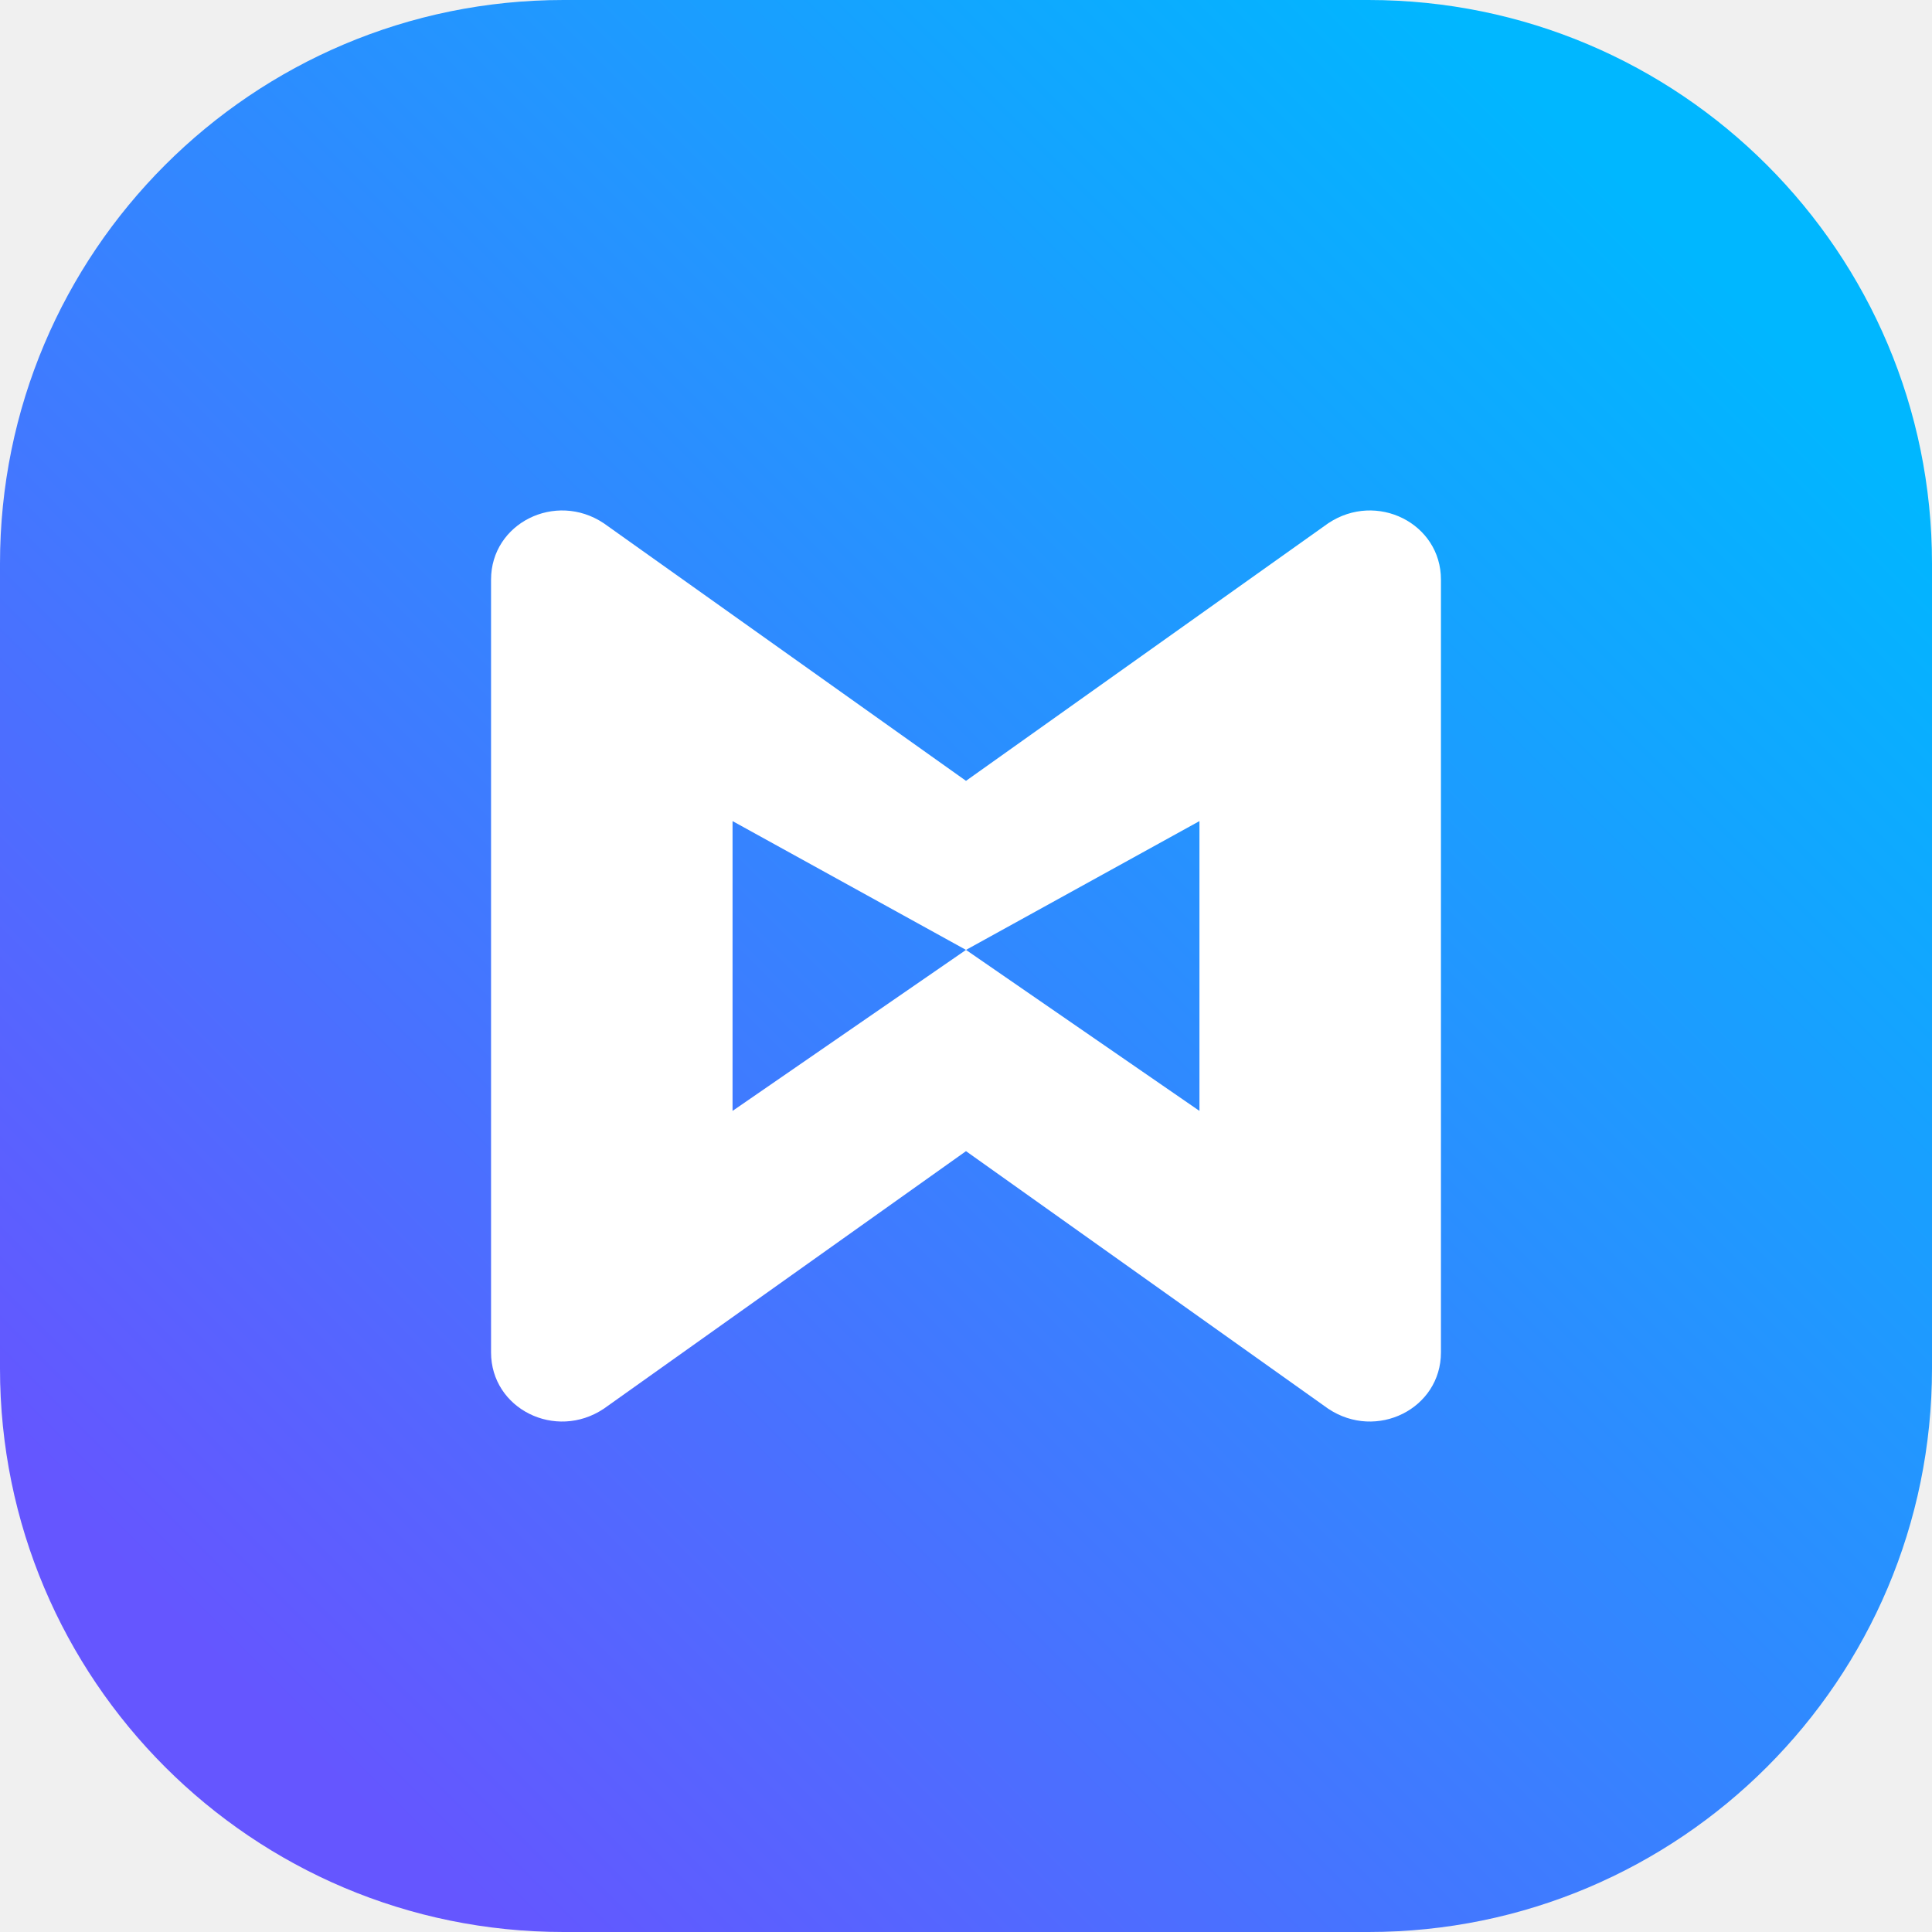
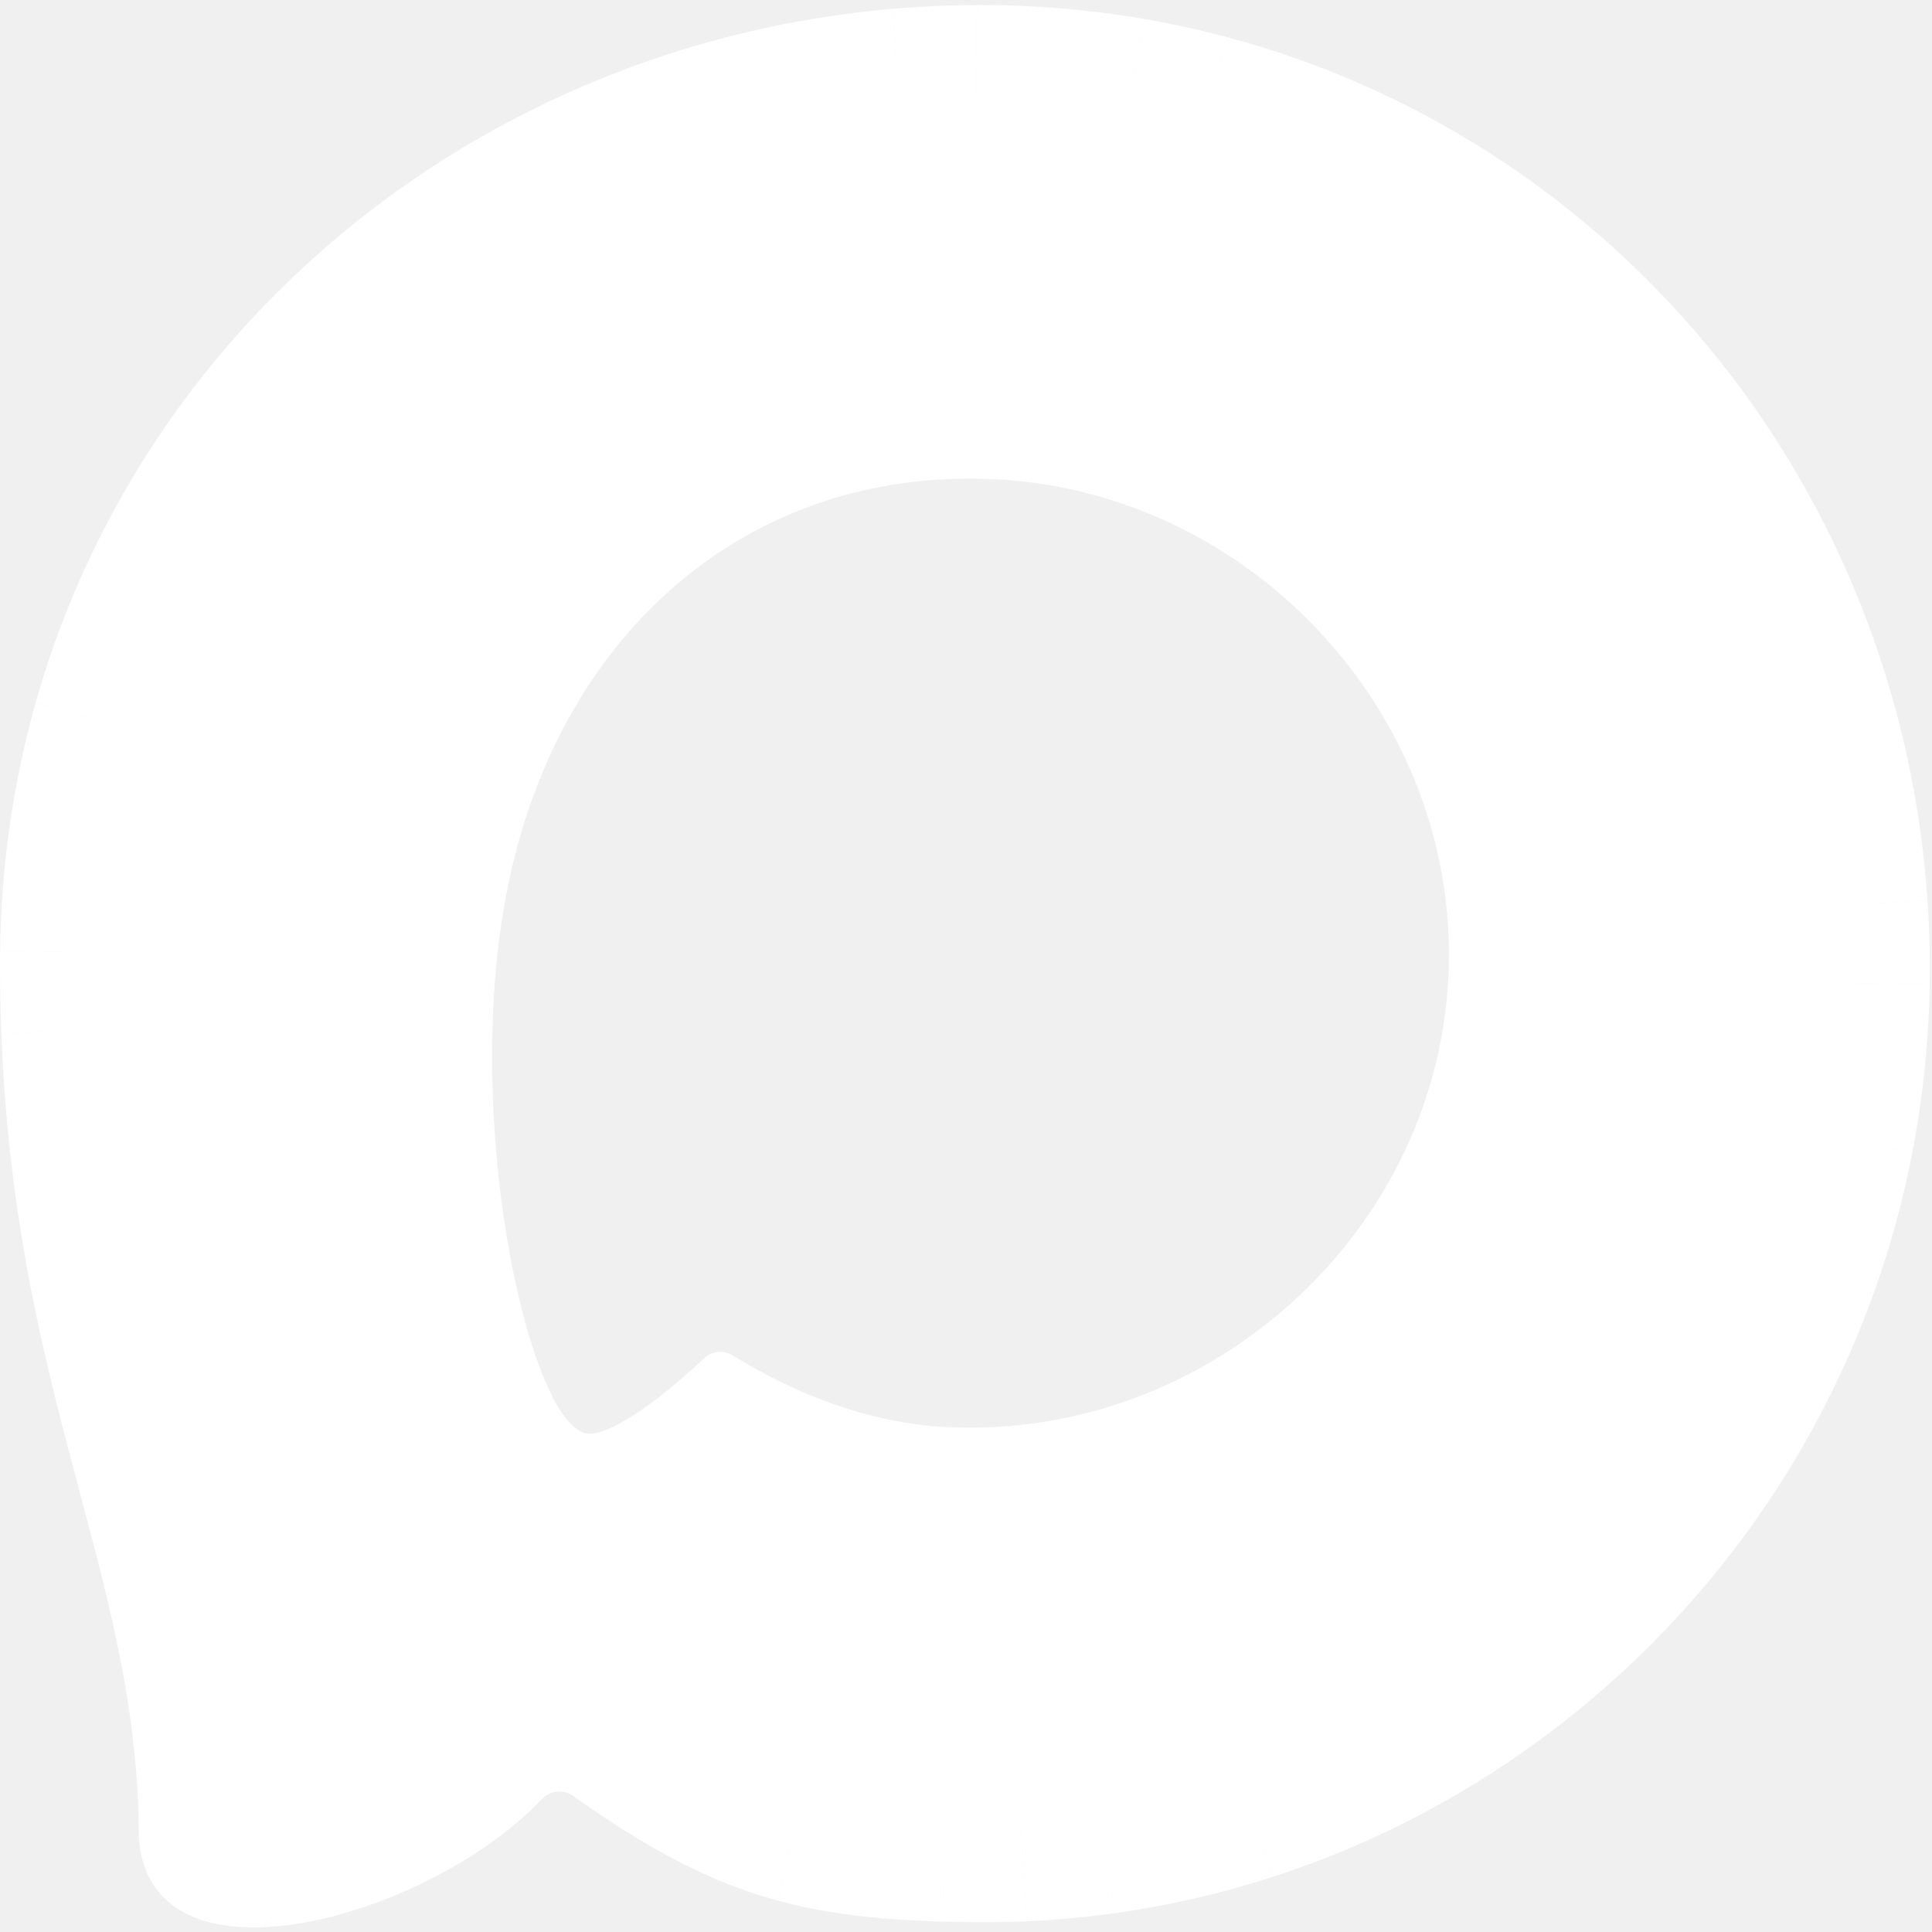
- <svg xmlns="http://www.w3.org/2000/svg" viewBox="0 0 24 24" role="img">
+ <svg xmlns="http://www.w3.org/2000/svg" viewBox="0 0 100 100" fill="none">
+   <g clip-path="url(#clip0_8510_8338)">
+     <mask id="mask0_8510_8338" style="mask-type:luminance" maskUnits="userSpaceOnUse" x="0" y="0" width="100" height="100">
+       <path d="M50.757 0.262C78.293 0.262 99.886 22.597 99.886 50.147C99.886 77.697 77.607 99.49 51.021 99.49C41.586 99.49 37.014 98.162 29.65 92.947C29.143 92.59 28.45 92.683 28.021 93.14C22.357 99.183 7.85 103.426 7.186 95.176C7.186 80.79 0 71.447 0 49.876C0 21.555 23.221 0.262 50.757 0.262ZM51.529 24.812C38.464 24.126 28.264 33.197 26.014 47.383C24.15 59.133 27.45 73.455 30.279 74.176C31.479 74.483 34.357 72.276 36.457 70.297C36.85 69.926 37.45 69.862 37.907 70.147C41.179 72.147 44.879 73.647 48.957 73.862C62.371 74.562 74.257 64.062 74.964 50.647C75.664 37.233 64.943 25.505 51.529 24.805V24.812Z" fill="white" />
+     </mask>
+     <g mask="url(#mask0_8510_8338)">
+       <path d="M49.7 50.081L-12.408 84.502C-13.408 82.695 -14.329 80.845 -15.172 78.959L49.692 50.081H49.7Z" fill="white" />
+       <path d="M49.697 50.081L-15.174 78.959C-16.017 77.074 -16.774 75.152 -17.445 73.195L49.69 50.081H49.697Z" fill="white" />
+       <path d="M49.697 50.081L-17.446 73.195C-18.117 71.245 -18.703 69.259 -19.203 67.259L49.697 50.081Z" fill="white" />
+       <path d="M49.698 50.081L-19.202 67.259C-19.702 65.252 -20.116 63.231 -20.438 61.188L49.691 50.081H49.698Z" fill="white" />
+       <path d="M49.7 50.081L-20.429 61.188C-20.75 59.145 -20.986 57.095 -21.129 55.031L49.707 50.081H49.7Z" fill="white" />
+       <path d="M49.698 50.082L-21.138 55.032C-21.281 52.968 -21.338 50.904 -21.302 48.839L49.691 50.082H49.698Z" fill="white" />
+       <path d="M49.696 50.082L-21.297 48.839C-21.261 46.775 -21.133 44.711 -20.918 42.653L49.696 50.075V50.082Z" fill="white" />
+       <path d="M49.696 50.082L-20.918 42.66C-20.704 40.603 -20.396 38.56 -20.004 36.532L49.696 50.082Z" fill="white" />
+       <path d="M49.699 50.082L-20.008 36.532C-19.615 34.503 -19.129 32.496 -18.565 30.511L49.692 50.082H49.699Z" fill="white" />
+       <path d="M49.699 50.08L-18.559 30.509C-17.987 28.523 -17.33 26.566 -16.594 24.637L49.699 50.087V50.08Z" fill="white" />
+       <path d="M49.699 50.082L-16.594 24.632C-15.851 22.704 -15.03 20.811 -14.122 18.954L49.699 50.082Z" fill="white" />
+       <path d="M49.696 50.081L-14.125 18.953C-13.218 17.096 -12.232 15.281 -11.168 13.51L49.696 50.081Z" fill="white" />
+       <path d="M49.696 50.081L-11.168 13.51C-10.104 11.738 -8.961 10.017 -7.747 8.345L49.696 50.081Z" fill="white" />
+       <path d="M49.696 50.082L-7.754 8.346C-6.54 6.675 -5.254 5.06 -3.897 3.496L49.689 50.082H49.696Z" fill="white" />
+       <path d="M49.698 50.083L-3.895 3.497C-2.537 1.94 -1.116 0.44 0.37 -0.996L49.691 50.083H49.698Z" fill="white" />
+       <path d="M49.7 50.082L0.371 -0.996C1.857 -2.432 3.407 -3.803 5.014 -5.103L49.7 50.082Z" fill="white" />
+       <path d="M49.697 50.082L5.012 -5.103C6.619 -6.403 8.276 -7.632 9.99 -8.789L49.697 50.075V50.082Z" fill="white" />
+       <path d="M49.699 50.081L9.992 -8.79C11.707 -9.947 13.464 -11.026 15.271 -12.026L49.692 50.081H49.699Z" fill="white" />
+       <path d="M49.698 50.081L15.27 -12.027C17.077 -13.027 18.927 -13.948 20.812 -14.791L49.691 50.074H49.698V50.081Z" fill="white" />
+       <path d="M49.698 50.081L20.812 -14.791C22.698 -15.633 24.62 -16.391 26.577 -17.062L49.691 50.074H49.698V50.081Z" fill="white" />
+       <path d="M49.7 50.081L26.578 -17.054C28.528 -17.726 30.514 -18.311 32.521 -18.811L49.7 50.089V50.081Z" fill="white" />
+       <path d="M49.698 50.08L32.52 -18.82C34.527 -19.32 36.548 -19.735 38.591 -20.056L49.698 50.08Z" fill="white" />
+       <path d="M49.697 50.081L38.59 -20.048C40.633 -20.369 42.683 -20.605 44.747 -20.748L49.697 50.088V50.081Z" fill="white" />
+       <path d="M49.696 50.081L44.746 -20.755C46.81 -20.897 48.875 -20.955 50.939 -20.919L49.696 50.074V50.081Z" fill="white" />
+       <path d="M49.699 50.08L50.942 -20.913C53.006 -20.877 55.071 -20.748 57.128 -20.534L49.706 50.08H49.699Z" fill="white" />
+       <path d="M49.699 50.081L57.121 -20.533C59.178 -20.319 61.221 -20.012 63.249 -19.619L49.699 50.081Z" fill="white" />
+       <path d="M49.699 50.082L63.249 -19.618C65.278 -19.225 67.285 -18.739 69.271 -18.175L49.699 50.082Z" fill="white" />
+       <path d="M49.699 50.082L69.27 -18.175C71.256 -17.604 73.213 -16.947 75.141 -16.211L49.691 50.082H49.699Z" fill="white" />
+       <path d="M49.699 50.082L75.141 -16.211C77.07 -15.468 78.963 -14.647 80.82 -13.739L49.691 50.082H49.699Z" fill="white" />
+       <path d="M49.699 50.083L80.828 -13.739C82.685 -12.832 84.499 -11.846 86.271 -10.782L49.699 50.083Z" fill="white" />
+       <path d="M49.699 50.08L86.271 -10.784C88.042 -9.72 89.763 -8.577 91.435 -7.363L49.699 50.08Z" fill="white" />
+       <path d="M49.699 50.082L91.435 -7.361C93.106 -6.146 94.721 -4.861 96.285 -3.503L49.699 50.082Z" fill="white" />
+       <path d="M49.699 50.08L96.285 -3.513C97.842 -2.156 99.342 -0.734 100.778 0.751L49.699 50.073V50.08Z" fill="white" />
+       <path d="M49.699 50.082L100.778 0.753C102.214 2.239 103.585 3.789 104.885 5.396L49.699 50.082Z" fill="white" />
+       <path d="M49.699 50.082L104.878 5.396C106.178 7.003 107.406 8.66 108.564 10.375L49.699 50.082Z" fill="white" />
+       <path d="M49.699 50.081L108.563 10.374C109.72 12.088 110.799 13.845 111.799 15.652L49.691 50.074H49.699V50.081Z" fill="white" />
+       <path d="M49.699 50.08L111.806 15.658C112.806 17.466 113.728 19.316 114.571 21.201L49.706 50.08H49.699Z" fill="white" />
+       <path d="M49.699 50.081L114.563 21.203C115.406 23.088 116.163 25.01 116.835 26.967L49.699 50.081Z" fill="white" />
+       <path d="M49.699 50.081L116.834 26.967C117.506 28.917 118.091 30.903 118.591 32.91L49.691 50.089L49.699 50.081Z" fill="white" />
+       <path d="M49.699 50.08L118.599 32.902C119.099 34.909 119.514 36.93 119.835 38.973L49.699 50.08Z" fill="white" />
+       <path d="M49.699 50.08L119.827 38.973C120.149 41.016 120.384 43.066 120.527 45.13L49.691 50.08H49.699Z" fill="white" />
+       <path d="M49.699 50.081L120.535 45.131C120.678 47.195 120.735 49.26 120.699 51.324L49.706 50.081H49.699Z" fill="white" />
+       <path d="M49.699 50.081L120.692 51.324C120.656 53.388 120.528 55.452 120.314 57.509L49.699 50.088V50.081Z" fill="white" />
+       <path d="M49.699 50.081L120.314 57.502C120.099 59.559 119.792 61.602 119.399 63.631L49.699 50.081Z" fill="white" />
+       <path d="M49.699 50.081L119.399 63.631C119.006 65.659 118.521 67.666 117.956 69.652L49.699 50.081Z" fill="white" />
+       <path d="M49.699 50.083L117.956 69.654C117.385 71.64 116.728 73.597 115.992 75.525L49.699 50.075V50.083Z" fill="white" />
+       <path d="M49.699 50.081L115.992 75.531C115.249 77.459 114.428 79.352 113.521 81.209L49.699 50.081Z" fill="white" />
+       <path d="M49.699 50.081L113.521 81.209C112.613 83.067 111.628 84.881 110.563 86.652L49.699 50.081Z" fill="white" />
+       <path d="M49.699 50.081L110.563 86.652C109.499 88.424 108.356 90.145 107.142 91.817L49.699 50.081Z" fill="white" />
+       <path d="M49.699 50.081L107.142 91.817C105.928 93.488 104.642 95.102 103.285 96.666L49.699 50.081Z" fill="white" />
+       <path d="M49.699 50.081L103.285 96.666C101.928 98.224 100.506 99.724 99.021 101.159L49.699 50.081Z" fill="white" />
+       <path d="M49.699 50.081L99.021 101.159C97.535 102.595 95.985 103.967 94.385 105.267L49.699 50.081Z" fill="white" />
+       <path d="M49.699 50.081L94.385 105.267C92.778 106.567 91.121 107.795 89.406 108.952L49.699 50.088V50.081Z" fill="white" />
+       <path d="M49.699 50.083L89.406 108.947C87.692 110.104 85.935 111.182 84.128 112.182L49.706 50.075H49.699V50.083Z" fill="white" />
+       <path d="M49.699 50.081L84.121 112.188C82.314 113.188 80.463 114.109 78.578 114.952L49.699 50.088V50.081Z" fill="white" />
+       <path d="M49.699 50.081L78.578 114.945C76.692 115.788 74.771 116.545 72.814 117.217L49.699 50.081Z" fill="white" />
+       <path d="M49.699 50.083L72.813 117.218C70.856 117.89 68.877 118.475 66.87 118.975L49.691 50.075H49.699V50.083Z" fill="white" />
+       <path d="M49.699 50.081L66.878 118.981C64.871 119.481 62.849 119.895 60.806 120.217L49.699 50.088V50.081Z" fill="white" />
+       <path d="M49.699 50.081L60.806 120.217C58.764 120.538 56.714 120.774 54.649 120.917L49.699 50.081Z" fill="white" />
+       <path d="M49.696 50.081L54.646 120.917C52.582 121.059 50.517 121.117 48.453 121.081L49.696 50.088V50.081Z" fill="white" />
+       <path d="M49.698 50.081L48.455 121.074C46.391 121.038 44.327 120.909 42.27 120.695L49.691 50.081H49.698Z" fill="white" />
+       <path d="M49.698 50.081L42.277 120.695C40.22 120.481 38.177 120.174 36.148 119.781L49.698 50.081Z" fill="white" />
+       <path d="M49.696 50.081L36.146 119.781C34.118 119.388 32.111 118.902 30.125 118.338L49.696 50.081Z" fill="white" />
+       <path d="M49.697 50.081L30.125 118.338C28.14 117.767 26.183 117.109 24.254 116.374L49.704 50.081H49.697Z" fill="white" />
+       <path d="M49.699 50.081L24.249 116.374C22.32 115.631 20.427 114.809 18.57 113.902L49.699 50.081Z" fill="white" />
+       <path d="M49.696 50.081L18.568 113.902C16.711 112.995 14.896 112.009 13.125 110.945L49.696 50.081Z" fill="white" />
+       <path d="M49.697 50.081L13.125 110.945C11.354 109.881 9.632 108.738 7.961 107.524L49.697 50.081Z" fill="white" />
+       <path d="M49.698 50.081L7.955 107.524C6.284 106.309 4.67 105.024 3.105 103.667L49.691 50.081H49.698Z" fill="white" />
+       <path d="M49.7 50.081L3.114 103.667C1.557 102.309 0.057 100.888 -1.379 99.402L49.7 50.081Z" fill="white" />
+       <path d="M49.697 50.081L-1.381 99.402C-2.817 97.916 -4.188 96.367 -5.488 94.766L49.697 50.081Z" fill="white" />
+       <path d="M49.7 50.081L-5.486 94.766C-6.786 93.159 -8.015 91.502 -9.172 89.788L49.692 50.081H49.7Z" fill="white" />
+       <path d="M49.697 50.081L-9.174 89.788C-10.332 88.074 -11.41 86.309 -12.41 84.502L49.697 50.081Z" fill="white" />
+       <g filter="url(#filter0_f_8510_8338)">
+         <path d="M49.7 50.081L-12.408 84.502C-13.408 82.695 -14.329 80.845 -15.172 78.959L49.692 50.081H49.7Z" fill="white" />
+         <path d="M49.697 50.081L-15.174 78.959C-16.017 77.074 -16.774 75.152 -17.445 73.195L49.69 50.081H49.697Z" fill="white" />
+         <path d="M49.697 50.081L-17.446 73.195C-18.117 71.245 -18.703 69.259 -19.203 67.259L49.697 50.081Z" fill="white" />
+         <path d="M49.698 50.081L-19.202 67.259C-19.702 65.252 -20.116 63.231 -20.438 61.188L49.691 50.081H49.698Z" fill="white" />
+         <path d="M49.7 50.081L-20.429 61.188C-20.75 59.145 -20.986 57.095 -21.129 55.031L49.707 50.081H49.7Z" fill="white" />
+         <path d="M49.698 50.082L-21.138 55.032C-21.281 52.968 -21.338 50.904 -21.302 48.839L49.691 50.082H49.698Z" fill="white" />
+         <path d="M49.696 50.082L-21.297 48.839C-21.261 46.775 -21.133 44.711 -20.918 42.653L49.696 50.075V50.082Z" fill="white" />
+         <path d="M49.696 50.082L-20.918 42.66C-20.704 40.603 -20.396 38.56 -20.004 36.532L49.696 50.082Z" fill="white" />
+         <path d="M49.699 50.082L-20.008 36.532C-19.615 34.503 -19.129 32.496 -18.565 30.511L49.692 50.082H49.699Z" fill="white" />
+         <path d="M49.699 50.08L-18.559 30.509C-17.987 28.523 -17.33 26.566 -16.594 24.637L49.699 50.087V50.08Z" fill="white" />
+         <path d="M49.699 50.082L-16.594 24.632C-15.851 22.704 -15.03 20.811 -14.122 18.954L49.699 50.082Z" fill="white" />
+         <path d="M49.696 50.081L-14.125 18.953C-13.218 17.096 -12.232 15.281 -11.168 13.51L49.696 50.081Z" fill="white" />
+         <path d="M49.696 50.081L-11.168 13.51C-10.104 11.738 -8.961 10.017 -7.747 8.345L49.696 50.081Z" fill="white" />
+         <path d="M49.696 50.082L-7.754 8.346C-6.54 6.675 -5.254 5.06 -3.897 3.496L49.689 50.082H49.696Z" fill="white" />
+         <path d="M49.698 50.083L-3.895 3.497C-2.537 1.94 -1.116 0.44 0.37 -0.996L49.691 50.083H49.698Z" fill="white" />
+         <path d="M49.7 50.082L0.371 -0.996C1.857 -2.432 3.407 -3.803 5.014 -5.103L49.7 50.082Z" fill="white" />
+         <path d="M49.697 50.082L5.012 -5.103C6.619 -6.403 8.276 -7.632 9.99 -8.789L49.697 50.075V50.082Z" fill="white" />
+         <path d="M49.699 50.081L9.992 -8.79C11.707 -9.947 13.464 -11.026 15.271 -12.026L49.692 50.081H49.699Z" fill="white" />
+         <path d="M49.698 50.081L15.27 -12.027C17.077 -13.027 18.927 -13.948 20.812 -14.791L49.691 50.074H49.698V50.081Z" fill="white" />
+         <path d="M49.698 50.081L20.812 -14.791C22.698 -15.633 24.62 -16.391 26.577 -17.062L49.691 50.074H49.698V50.081Z" fill="white" />
+         <path d="M49.7 50.081L26.578 -17.054C28.528 -17.726 30.514 -18.311 32.521 -18.811L49.7 50.089V50.081Z" fill="white" />
+         <path d="M49.698 50.08L32.52 -18.82C34.527 -19.32 36.548 -19.735 38.591 -20.056L49.698 50.08Z" fill="white" />
+         <path d="M49.697 50.081L38.59 -20.048C40.633 -20.369 42.683 -20.605 44.747 -20.748L49.697 50.088V50.081Z" fill="white" />
+         <path d="M49.696 50.081L44.746 -20.755C46.81 -20.897 48.875 -20.955 50.939 -20.919L49.696 50.074V50.081Z" fill="white" />
+         <path d="M49.699 50.08L50.942 -20.913C53.006 -20.877 55.071 -20.748 57.128 -20.534L49.706 50.08H49.699Z" fill="white" />
+         <path d="M49.699 50.081L57.121 -20.533C59.178 -20.319 61.221 -20.012 63.249 -19.619L49.699 50.081Z" fill="white" />
+         <path d="M49.699 50.082L63.249 -19.618C65.278 -19.225 67.285 -18.739 69.271 -18.175L49.699 50.082Z" fill="white" />
+         <path d="M49.699 50.082L69.27 -18.175C71.256 -17.604 73.213 -16.947 75.141 -16.211L49.691 50.082H49.699Z" fill="white" />
+         <path d="M49.699 50.082L75.141 -16.211C77.07 -15.468 78.963 -14.647 80.82 -13.739L49.691 50.082H49.699Z" fill="white" />
+         <path d="M49.699 50.083L80.828 -13.739C82.685 -12.832 84.499 -11.846 86.271 -10.782L49.699 50.083Z" fill="white" />
+         <path d="M49.699 50.08L86.271 -10.784C88.042 -9.72 89.763 -8.577 91.435 -7.363L49.699 50.08Z" fill="white" />
+         <path d="M49.699 50.082L91.435 -7.361C93.106 -6.146 94.721 -4.861 96.285 -3.503L49.699 50.082Z" fill="white" />
+         <path d="M49.699 50.08L96.285 -3.513C97.842 -2.156 99.342 -0.734 100.778 0.751L49.699 50.073V50.08Z" fill="white" />
+         <path d="M49.699 50.082L100.778 0.753C102.214 2.239 103.585 3.789 104.885 5.396L49.699 50.082Z" fill="white" />
+         <path d="M49.699 50.082L104.878 5.396C106.178 7.003 107.406 8.66 108.564 10.375L49.699 50.082Z" fill="white" />
+         <path d="M49.699 50.081L108.563 10.374C109.72 12.088 110.799 13.845 111.799 15.652L49.691 50.074H49.699V50.081Z" fill="white" />
+         <path d="M49.699 50.08L111.806 15.658C112.806 17.466 113.728 19.316 114.571 21.201L49.706 50.08H49.699Z" fill="white" />
+         <path d="M49.699 50.081L114.563 21.203C115.406 23.088 116.163 25.01 116.835 26.967L49.699 50.081Z" fill="white" />
+         <path d="M49.699 50.081L116.834 26.967C117.506 28.917 118.091 30.903 118.591 32.91L49.691 50.089L49.699 50.081Z" fill="white" />
+         <path d="M49.699 50.08L118.599 32.902C119.099 34.909 119.514 36.93 119.835 38.973L49.699 50.08Z" fill="white" />
+         <path d="M49.699 50.08L119.827 38.973C120.149 41.016 120.384 43.066 120.527 45.13L49.691 50.08H49.699Z" fill="white" />
+         <path d="M49.699 50.081L120.535 45.131C120.678 47.195 120.735 49.26 120.699 51.324L49.706 50.081H49.699Z" fill="white" />
+         <path d="M49.699 50.081L120.692 51.324C120.656 53.388 120.528 55.452 120.314 57.509L49.699 50.088V50.081Z" fill="white" />
+         <path d="M49.699 50.081L120.314 57.502C120.099 59.559 119.792 61.602 119.399 63.631L49.699 50.081Z" fill="white" />
+         <path d="M49.699 50.081L119.399 63.631C119.006 65.659 118.521 67.666 117.956 69.652L49.699 50.081Z" fill="white" />
+         <path d="M49.699 50.083L117.956 69.654C117.385 71.64 116.728 73.597 115.992 75.525L49.699 50.075V50.083Z" fill="white" />
+         <path d="M49.699 50.081L115.992 75.531C115.249 77.459 114.428 79.352 113.521 81.209L49.699 50.081Z" fill="white" />
+         <path d="M49.699 50.081L113.521 81.209C112.613 83.067 111.628 84.881 110.563 86.652L49.699 50.081Z" fill="white" />
+         <path d="M49.699 50.081L110.563 86.652C109.499 88.424 108.356 90.145 107.142 91.817L49.699 50.081Z" fill="white" />
+         <path d="M49.699 50.081L107.142 91.817C105.928 93.488 104.642 95.102 103.285 96.666L49.699 50.081Z" fill="white" />
+         <path d="M49.699 50.081L103.285 96.666C101.928 98.224 100.506 99.724 99.021 101.159L49.699 50.081Z" fill="white" />
+         <path d="M49.699 50.081L99.021 101.159C97.535 102.595 95.985 103.967 94.385 105.267L49.699 50.081Z" fill="white" />
+         <path d="M49.699 50.081L94.385 105.267C92.778 106.567 91.121 107.795 89.406 108.952L49.699 50.088V50.081Z" fill="white" />
+         <path d="M49.699 50.083L89.406 108.947C87.692 110.104 85.935 111.182 84.128 112.182L49.706 50.075H49.699V50.083Z" fill="white" />
+         <path d="M49.699 50.081L84.121 112.188C82.314 113.188 80.463 114.109 78.578 114.952L49.699 50.088V50.081Z" fill="white" />
+         <path d="M49.699 50.081L78.578 114.945C76.692 115.788 74.771 116.545 72.814 117.217L49.699 50.081Z" fill="white" />
+         <path d="M49.699 50.083L72.813 117.218C70.856 117.89 68.877 118.475 66.87 118.975L49.691 50.075H49.699V50.083Z" fill="white" />
+         <path d="M49.699 50.081L66.878 118.981C64.871 119.481 62.849 119.895 60.806 120.217L49.699 50.088V50.081Z" fill="white" />
+         <path d="M49.699 50.081L60.806 120.217C58.764 120.538 56.714 120.774 54.649 120.917L49.699 50.081Z" fill="white" />
+         <path d="M49.696 50.081L54.646 120.917C52.582 121.059 50.517 121.117 48.453 121.081L49.696 50.088V50.081Z" fill="white" />
+         <path d="M49.698 50.081L48.455 121.074C46.391 121.038 44.327 120.909 42.27 120.695L49.691 50.081H49.698Z" fill="white" />
+         <path d="M49.698 50.081L42.277 120.695C40.22 120.481 38.177 120.174 36.148 119.781L49.698 50.081Z" fill="white" />
+         <path d="M49.696 50.081L36.146 119.781C34.118 119.388 32.111 118.902 30.125 118.338L49.696 50.081Z" fill="white" />
+         <path d="M49.697 50.081L30.125 118.338C28.14 117.767 26.183 117.109 24.254 116.374L49.704 50.081H49.697Z" fill="white" />
+         <path d="M49.699 50.081L24.249 116.374C22.32 115.631 20.427 114.809 18.57 113.902L49.699 50.081Z" fill="white" />
+         <path d="M49.696 50.081L18.568 113.902C16.711 112.995 14.896 112.009 13.125 110.945L49.696 50.081Z" fill="white" />
+         <path d="M49.697 50.081L13.125 110.945C11.354 109.881 9.632 108.738 7.961 107.524L49.697 50.081Z" fill="white" />
+         <path d="M49.698 50.081L7.955 107.524C6.284 106.309 4.67 105.024 3.105 103.667L49.691 50.081H49.698Z" fill="white" />
+         <path d="M49.7 50.081L3.114 103.667C1.557 102.309 0.057 100.888 -1.379 99.402L49.7 50.081Z" fill="white" />
+         <path d="M49.697 50.081L-1.381 99.402C-2.817 97.916 -4.188 96.367 -5.488 94.766L49.697 50.081Z" fill="white" />
+         <path d="M49.7 50.081L-5.486 94.766C-6.786 93.159 -8.015 91.502 -9.172 89.788L49.692 50.081H49.7Z" fill="white" />
+         <path d="M49.697 50.081L-9.174 89.788C-10.332 88.074 -11.41 86.309 -12.41 84.502L49.697 50.081Z" fill="white" />
+       </g>
+     </g>
+   </g>
  <defs>
-     <linearGradient id="a" x1="3" y1="21" x2="21" y2="3" gradientUnits="userSpaceOnUse">
-       <stop stop-color="#6556FF" />
-       <stop offset="1" stop-color="#00B7FF" />
-     </linearGradient>
+     <filter id="filter0_f_8510_8338" x="-38.455" y="-38.072" width="176.309" height="176.306" filterUnits="userSpaceOnUse" color-interpolation-filters="sRGB">
+       <feFlood flood-opacity="0" result="BackgroundImageFix" />
+       <feBlend mode="normal" in="SourceGraphic" in2="BackgroundImageFix" result="shape" />
+       <feGaussianBlur stdDeviation="8.571" result="effect1_foregroundBlur_8510_8338" />
+     </filter>
+     <clipPath id="clip0_8510_8338">
+       <rect width="100" height="100" fill="white" />
+     </clipPath>
  </defs>
-   <rect width="24" height="24" rx="7" fill="url(#a)" />
-   <path fill="#fff" d="M6.1 7.2c0-.7.8-1.1 1.4-.7L12 9.7l4.5-3.2c.6-.4 1.4 0 1.4.7v9.6c0 .7-.8 1.1-1.4.7L12 14.3l-4.5 3.2c-.6.4-1.4 0-1.4-.7V7.2Zm3 3v3.6l2.9-2-2.9-1.6Zm5.8 0L12 11.8l2.9 2v-3.6Z" />
</svg>
